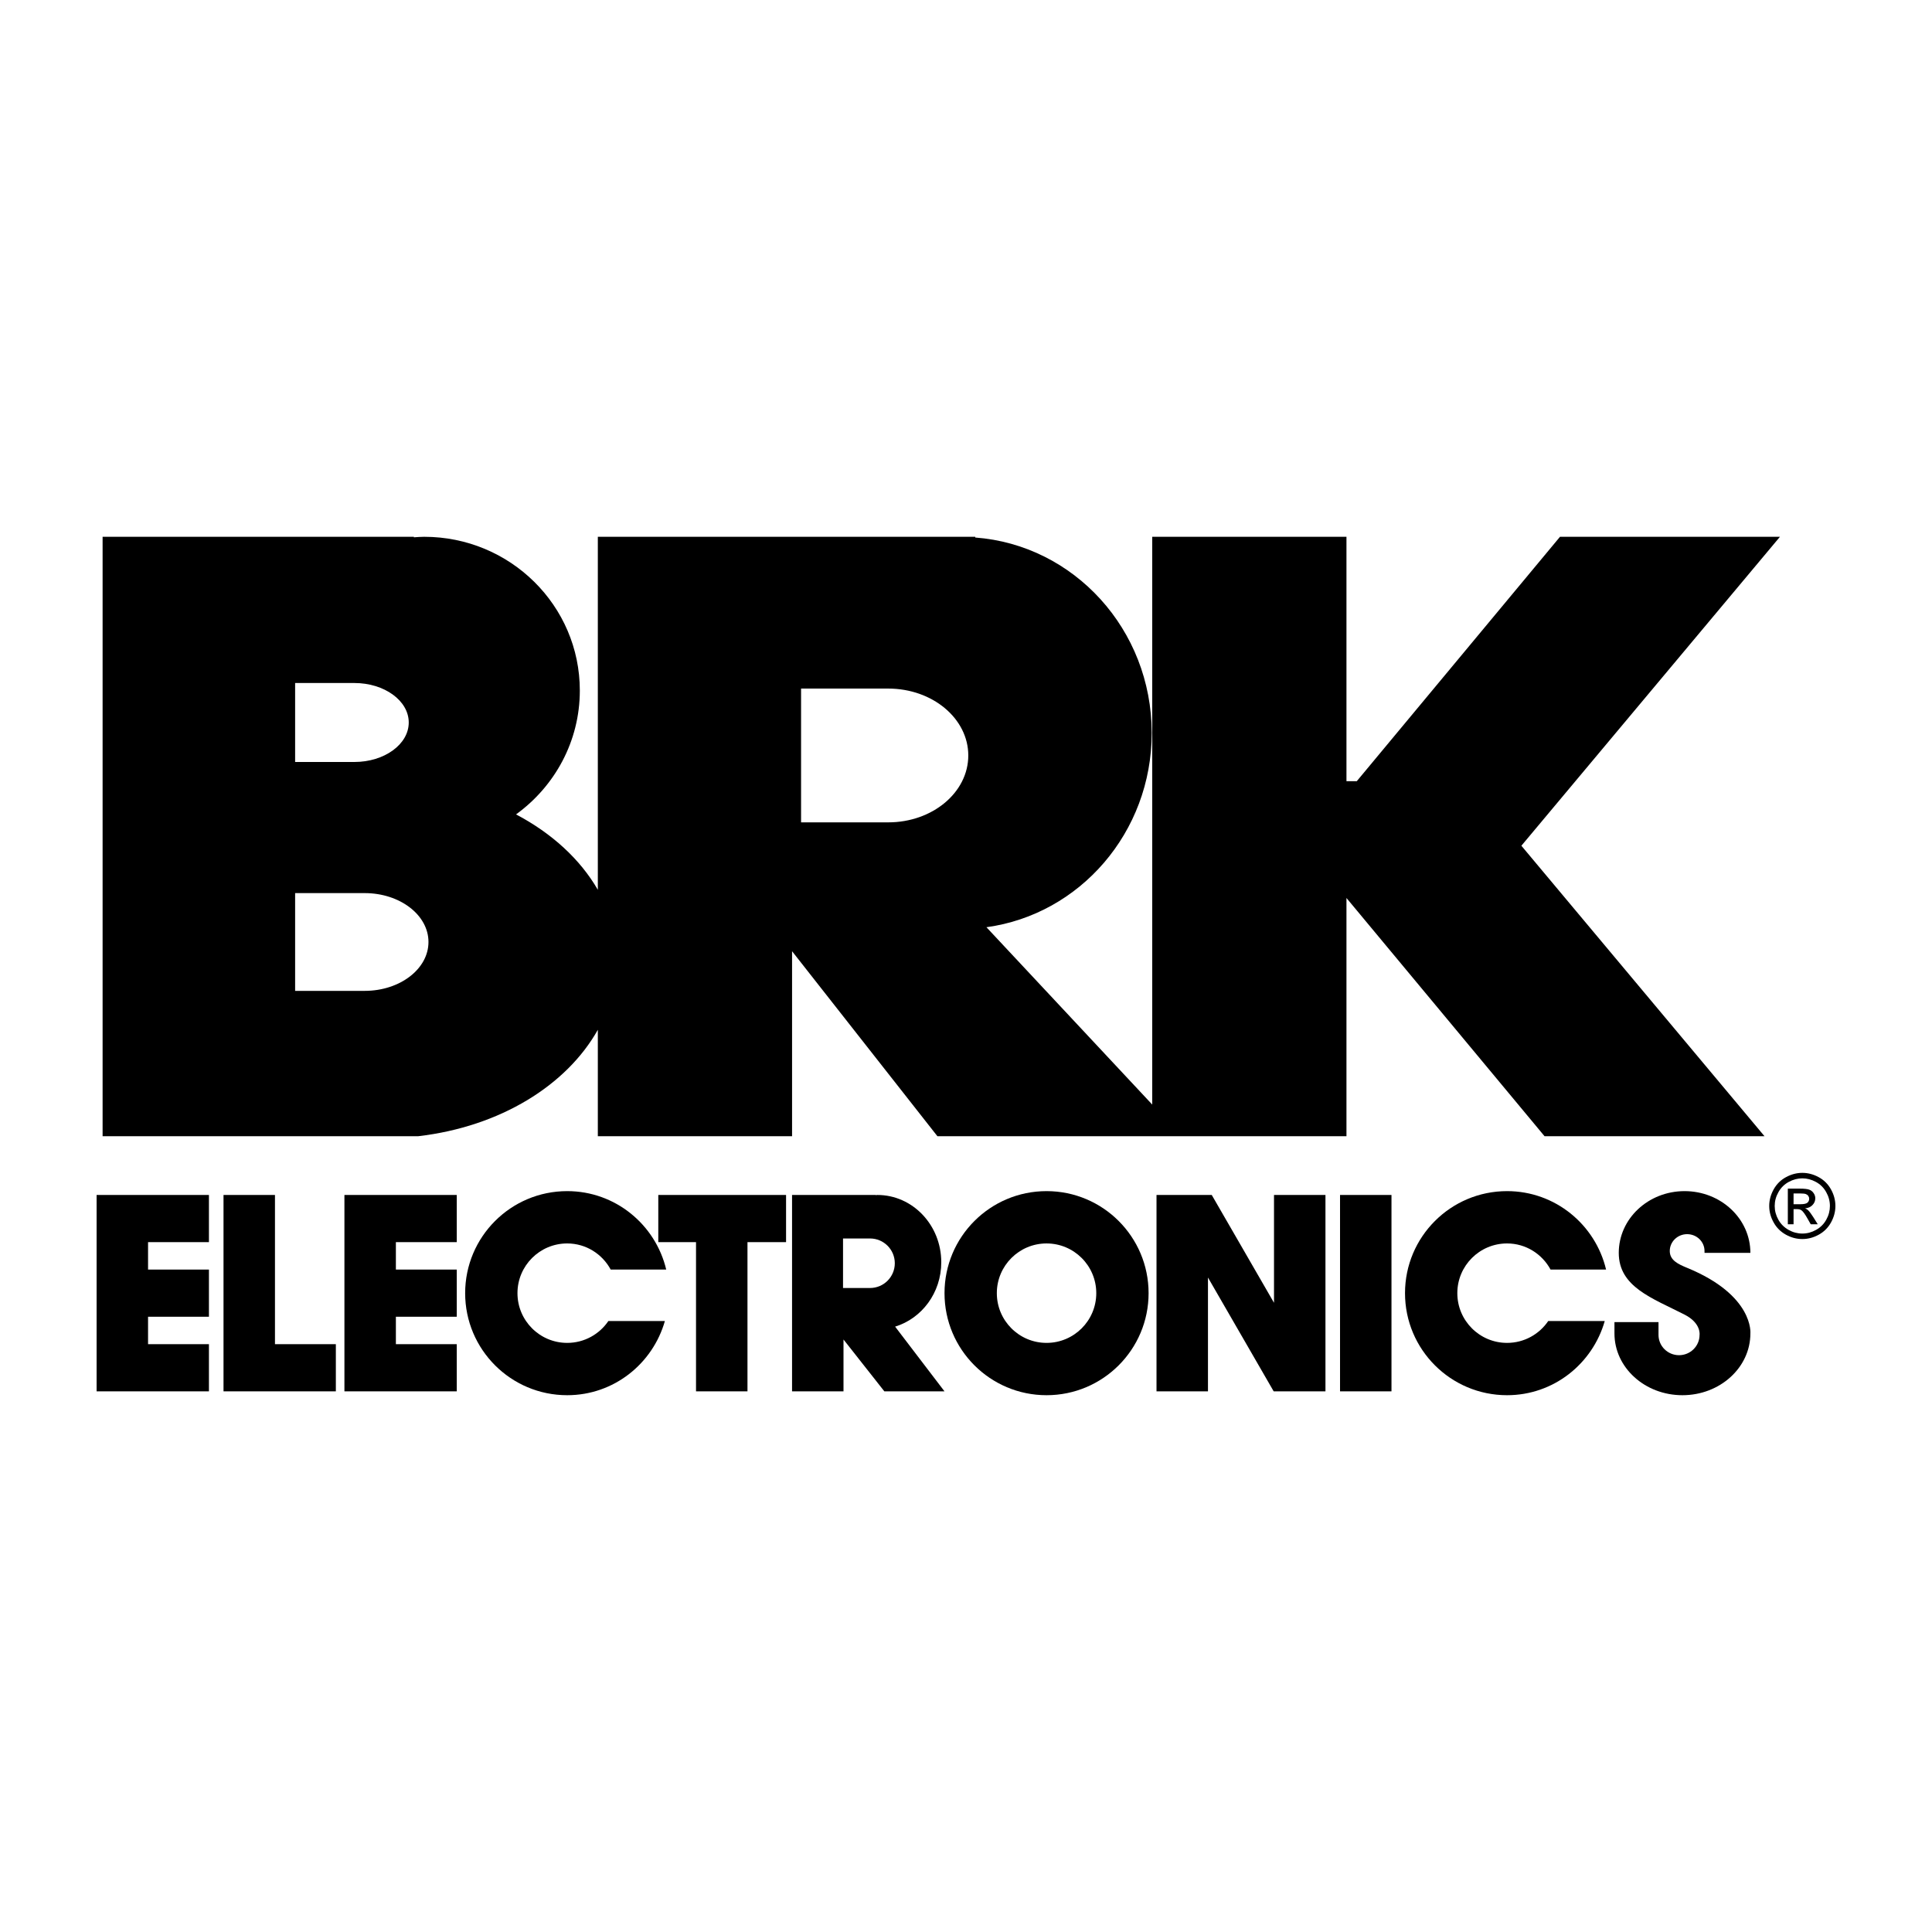
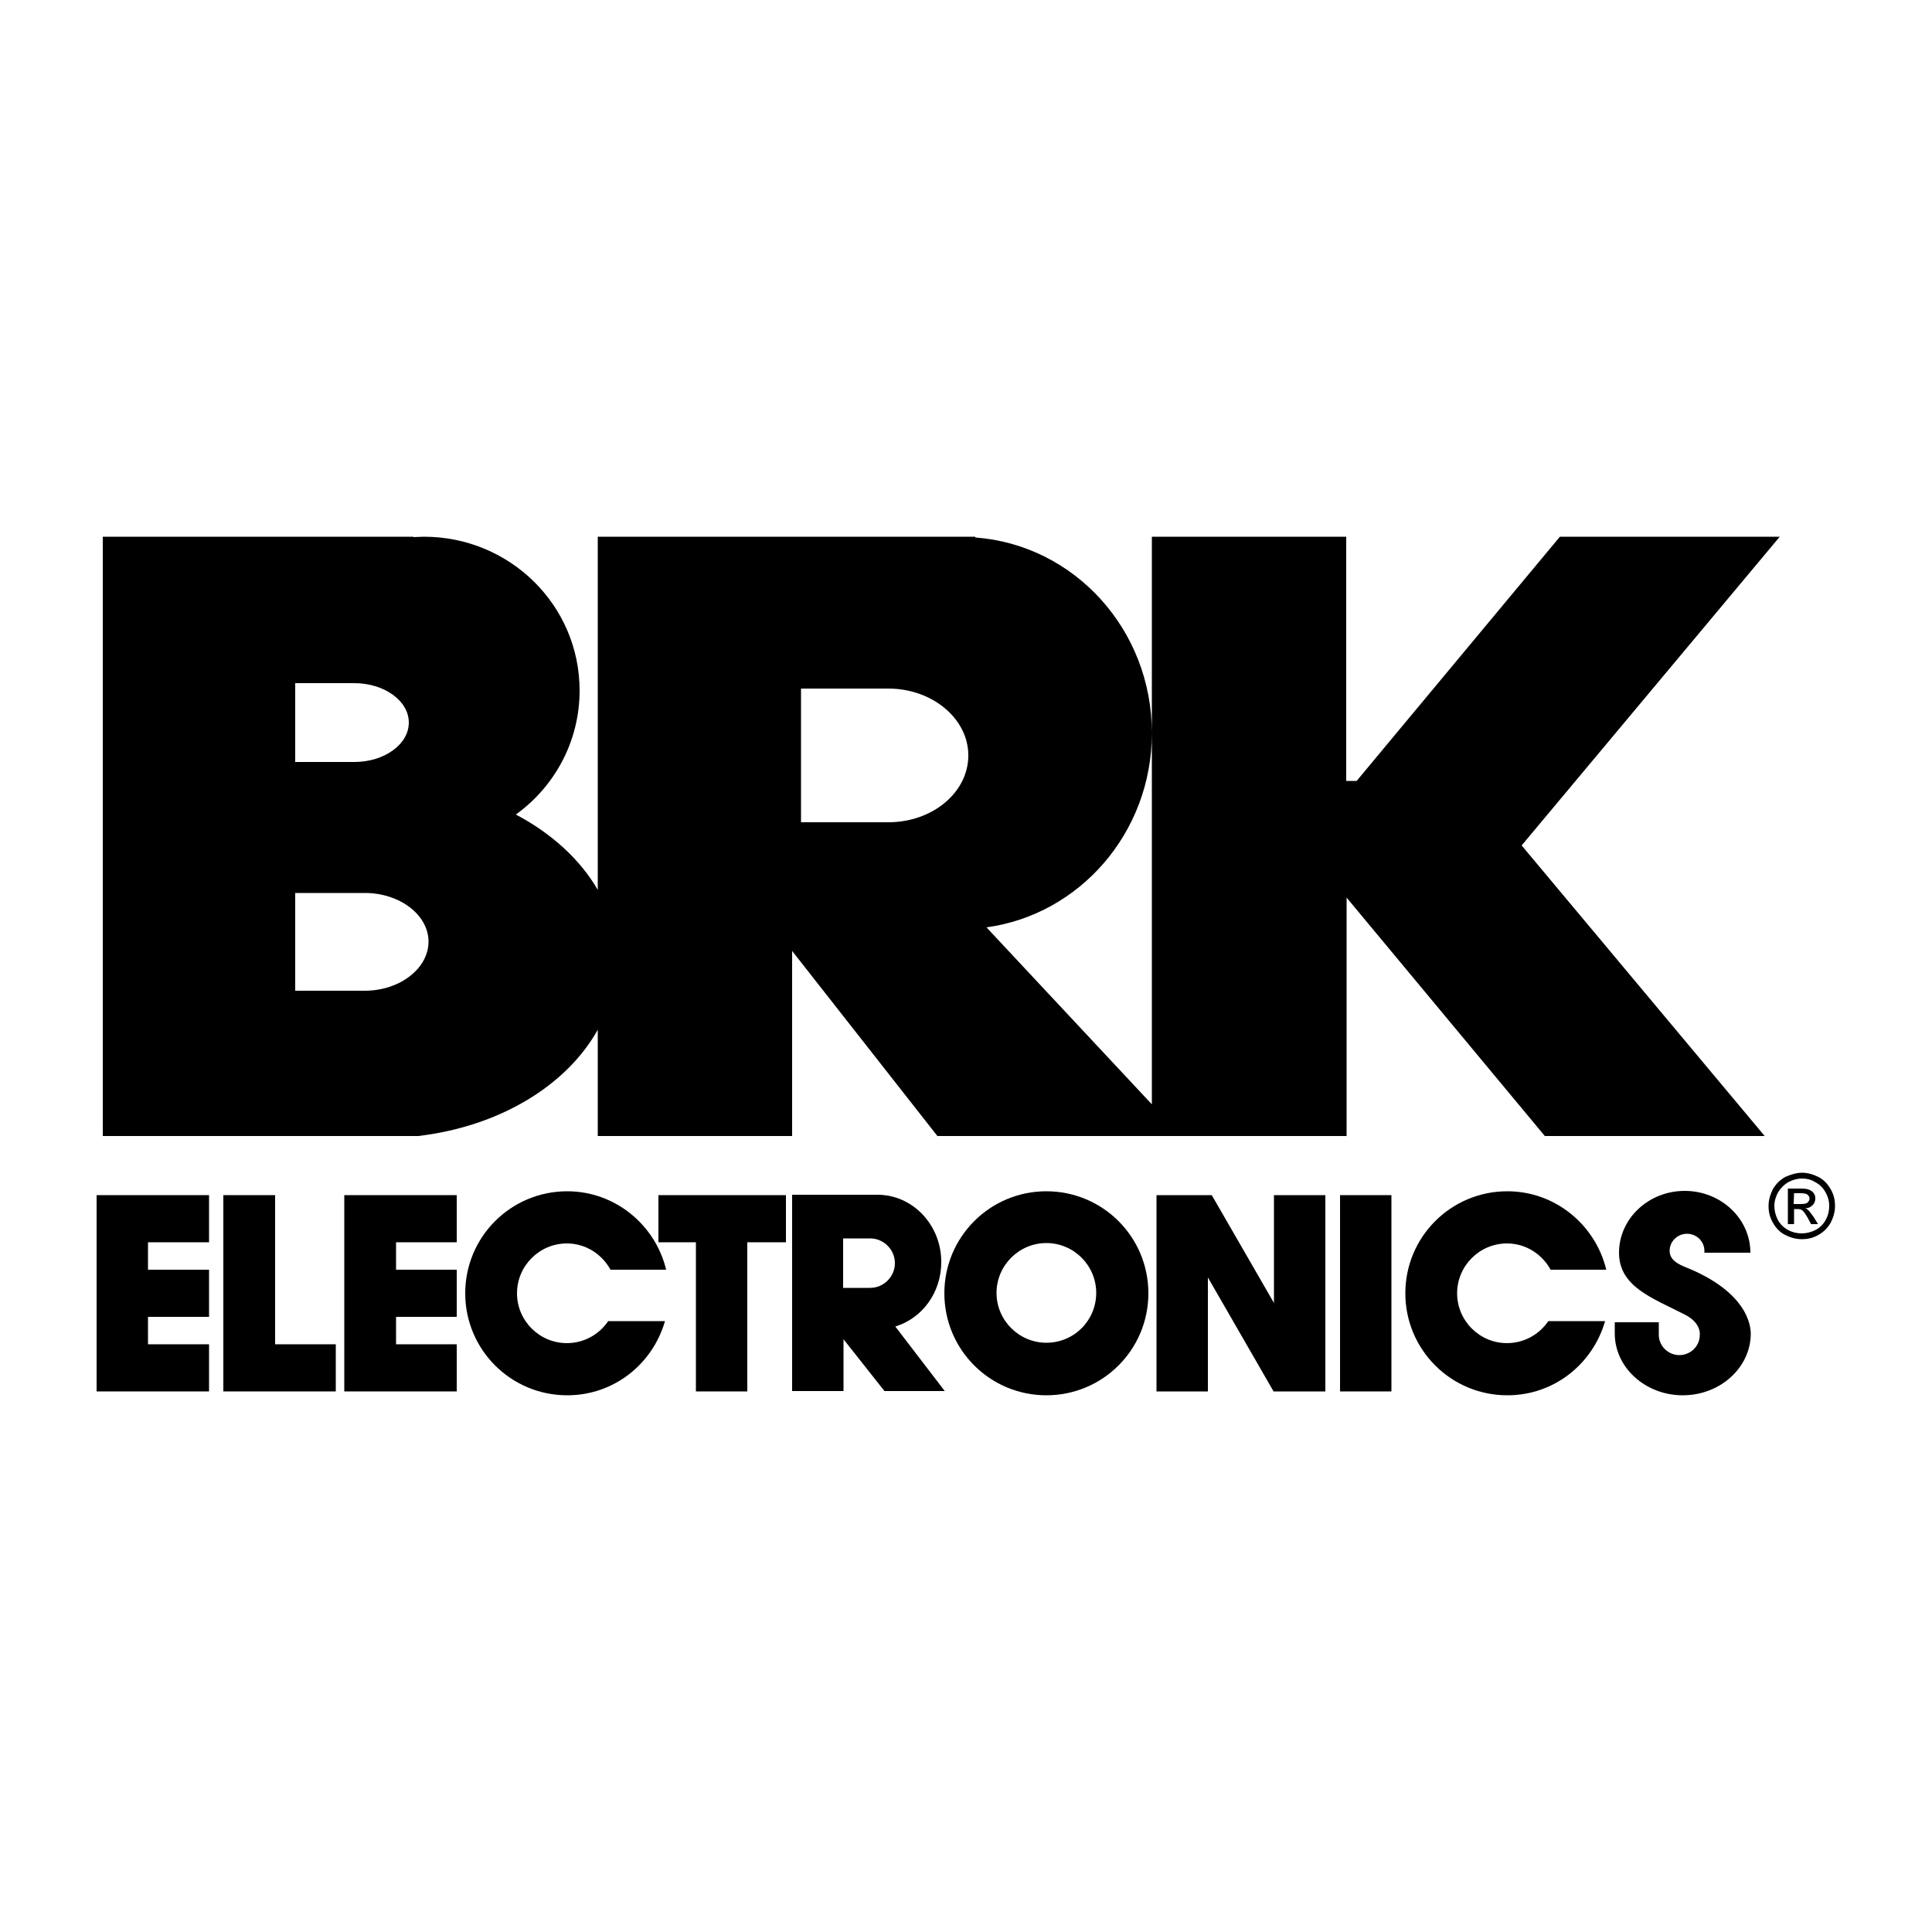
- <svg xmlns="http://www.w3.org/2000/svg" version="1.1" id="Calque_2" x="0px" y="0px" width="500px" height="500px" viewBox="0 0 500 500" enable-background="new 0 0 500 500" xml:space="preserve">
+ <svg xmlns="http://www.w3.org/2000/svg" version="1.1" id="Calque_2" x="0px" y="0px" viewBox="0 0 500 500" style="enable-background:new 0 0 500 500;" xml:space="preserve">
  <g>
-     <path d="M460.65,138.922h-56.925l-52.593,63.25h-2.669v-63.25h-50.267v146.938l-42.905-45.896   c24.133-3.285,42.77-24.515,42.77-50.275c0-26.785-20.15-48.675-45.672-50.579v-0.188h-47.403h-2.864h-47.403v91.359   c-4.525-7.849-11.856-14.611-21.168-19.516c9.992-7.238,16.507-18.884,16.507-32.062c0-21.971-18.033-39.781-40.28-39.781   c-0.899,0-1.778,0.076-2.663,0.133v-0.133H89.137H54.02H26.553v155.13H54.02h35.117h17.977h1.11   c21.329-2.486,38.455-13.238,46.494-27.542v27.542h50.268v-47.877l37.617,47.877h55.594h7.656h42.61v-61.653l51.267,61.653h56.925   l-62.922-75.178L460.65,138.922z M76.378,176.763h15.337c7.769,0,14.067,4.575,14.067,10.219S99.484,197.2,91.715,197.2H76.378   V176.763z M94.378,256.435h-18v-25.3h18c9.115,0,16.51,5.665,16.51,12.65S103.494,256.435,94.378,256.435z M229.885,212.825   h-22.569v-34.622h22.569c11.438,0,20.707,7.75,20.707,17.311C250.592,205.075,241.323,212.825,229.885,212.825z" />
-     <polygon points="54.072,321.464 54.072,309.256 38.316,309.256 35.429,309.256 25,309.256 25,360.079 35.429,360.079    38.316,360.079 54.072,360.079 54.072,347.871 38.316,347.871 38.316,340.771 54.072,340.771 54.072,328.563 38.316,328.563    38.316,321.464  " />
-     <polygon points="118.208,321.464 118.208,309.256 102.454,309.256 99.567,309.256 89.137,309.256 89.137,360.079 99.567,360.079    102.454,360.079 118.208,360.079 118.208,347.871 102.454,347.871 102.454,340.771 118.208,340.771 118.208,328.563    102.454,328.563 102.454,321.464  " />
-     <rect x="346.799" y="309.256" width="13.316" height="50.823" />
-     <polygon points="329.712,309.256 329.712,337.161 313.598,309.256 312.621,309.256 300.283,309.256 299.304,309.256    299.304,360.079 312.621,360.079 312.621,330.623 329.629,360.079 329.712,360.079 342.945,360.079 343.028,360.079    343.028,309.256  " />
-     <polygon points="203.433,309.256 193.446,309.256 180.13,309.256 170.365,309.256 170.365,321.464 180.13,321.464 180.13,360.079    193.446,360.079 193.446,321.464 203.433,321.464  " />
-     <polygon points="71.162,347.871 71.162,309.256 57.845,309.256 57.845,360.079 68.275,360.079 71.162,360.079 86.917,360.079    86.917,347.871  " />
+     <path d="M460.6,138.9h-56.9l-52.6,63.2h-2.7v-63.2h-50.3v146.9L255.3,240c24.1-3.3,42.8-24.5,42.8-50.3c0-26.8-20.1-48.7-45.7-50.6   v-0.2H205h-2.9h-47.4v91.4c-4.5-7.8-11.9-14.6-21.2-19.5c10-7.2,16.5-18.9,16.5-32.1c0-22-18-39.8-40.3-39.8   c-0.9,0-1.8,0.1-2.7,0.1v-0.1h-18H54H26.6v155.1H54h35.1h18h1.1c21.3-2.5,38.5-13.2,46.5-27.5v27.5H205v-47.9l37.6,47.9h55.6h7.7   h42.6v-61.7l51.3,61.7h56.9l-62.9-75.2L460.6,138.9z M76.4,176.8h15.3c7.8,0,14.1,4.6,14.1,10.2s-6.3,10.2-14.1,10.2H76.4V176.8z    M94.4,256.4h-18v-25.3h18c9.1,0,16.5,5.7,16.5,12.6S103.5,256.4,94.4,256.4z M229.9,212.8h-22.6v-34.6h22.6   c11.4,0,20.7,7.8,20.7,17.3C250.6,205.1,241.3,212.8,229.9,212.8z" />
+     <polygon points="54.1,321.5 54.1,309.3 38.3,309.3 35.4,309.3 25,309.3 25,360.1 35.4,360.1 38.3,360.1 54.1,360.1 54.1,347.9    38.3,347.9 38.3,340.8 54.1,340.8 54.1,328.6 38.3,328.6 38.3,321.5  " />
+     <polygon points="118.2,321.5 118.2,309.3 102.5,309.3 99.6,309.3 89.1,309.3 89.1,360.1 99.6,360.1 102.5,360.1 118.2,360.1    118.2,347.9 102.5,347.9 102.5,340.8 118.2,340.8 118.2,328.6 102.5,328.6 102.5,321.5  " />
+     <rect x="346.8" y="309.3" width="13.3" height="50.8" />
+     <polygon points="329.7,309.3 329.7,337.2 313.6,309.3 312.6,309.3 300.3,309.3 299.3,309.3 299.3,360.1 312.6,360.1 312.6,330.6    329.6,360.1 329.7,360.1 342.9,360.1 343,360.1 343,309.3  " />
+     <polygon points="203.4,309.3 193.4,309.3 180.1,309.3 170.4,309.3 170.4,321.5 180.1,321.5 180.1,360.1 193.4,360.1 193.4,321.5    203.4,321.5  " />
+     <polygon points="71.2,347.9 71.2,309.3 57.8,309.3 57.8,360.1 68.3,360.1 71.2,360.1 86.9,360.1 86.9,347.9  " />
    <g>
-       <path d="M270.847,308.262c-14.585,0-26.408,11.823-26.408,26.408s11.823,26.408,26.408,26.408s26.408-11.823,26.408-26.408    S285.432,308.262,270.847,308.262z M270.847,347.538c-7.105,0-12.868-5.763-12.868-12.868s5.763-12.868,12.868-12.868    s12.868,5.763,12.868,12.868S277.953,347.538,270.847,347.538z" />
+       <path d="M270.8,308.3c-14.6,0-26.4,11.8-26.4,26.4s11.8,26.4,26.4,26.4s26.4-11.8,26.4-26.4S285.4,308.3,270.8,308.3z     M270.8,347.5c-7.1,0-12.9-5.8-12.9-12.9s5.8-12.9,12.9-12.9s12.9,5.8,12.9,12.9S278,347.5,270.8,347.5z" />
    </g>
    <g>
-       <path d="M400.682,341.88c-2.315,3.412-6.227,5.658-10.658,5.658c-7.105,0-12.869-5.763-12.869-12.868s5.764-12.868,12.869-12.868    c4.884,0,9.082,2.751,11.261,6.762h14.367c-2.768-11.625-13.155-20.302-25.628-20.302c-14.585,0-26.408,11.823-26.408,26.408    s11.823,26.408,26.408,26.408c12.067,0,22.133-8.146,25.284-19.198H400.682z" />
+       <path d="M400.7,341.9c-2.3,3.4-6.2,5.7-10.7,5.7c-7.1,0-12.9-5.8-12.9-12.9s5.8-12.9,12.9-12.9c4.9,0,9.1,2.8,11.3,6.8h14.4    c-2.8-11.6-13.2-20.3-25.6-20.3c-14.6,0-26.4,11.8-26.4,26.4s11.8,26.4,26.4,26.4c12.1,0,22.1-8.1,25.3-19.2L400.7,341.9    L400.7,341.9z" />
    </g>
    <g>
-       <path d="M157.447,341.88c-2.315,3.412-6.227,5.658-10.658,5.658c-7.105,0-12.868-5.763-12.868-12.868s5.763-12.868,12.868-12.868    c4.884,0,9.082,2.751,11.261,6.762h14.367c-2.768-11.625-13.155-20.302-25.628-20.302c-14.585,0-26.408,11.823-26.408,26.408    s11.823,26.408,26.408,26.408c12.067,0,22.132-8.146,25.284-19.198H157.447z" />
+       <path d="M157.4,341.9c-2.3,3.4-6.2,5.7-10.7,5.7c-7.1,0-12.9-5.8-12.9-12.9s5.8-12.9,12.9-12.9c4.9,0,9.1,2.8,11.3,6.8h14.4    c-2.8-11.6-13.2-20.3-25.6-20.3c-14.6,0-26.4,11.8-26.4,26.4s11.8,26.4,26.4,26.4c12.1,0,22.1-8.1,25.3-19.2L157.4,341.9    L157.4,341.9z" />
    </g>
-     <path d="M436.629,328.116c-2.294-0.941-4.494-1.95-4.494-4.359c0-2.408,2.013-4.358,4.494-4.358c2.486,0,4.499,1.95,4.499,4.358   v0.484h11.87c0-8.827-7.62-15.979-17.035-15.979c-9.409,0-17.029,7.152-17.029,15.979s8.649,11.698,17.029,15.979   c4.359,2.227,3.881,5.254,3.881,5.254c0,2.897-2.378,5.248-5.312,5.248s-5.311-2.351-5.311-5.248v-3.318h-11.401v2.943   c0,8.827,7.87,15.979,17.586,15.979c9.722,0,17.592-7.152,17.592-15.979C452.999,345.099,453.971,335.242,436.629,328.116z" />
+     <path d="M436.6,328.1c-2.3-0.9-4.5-2-4.5-4.4c0-2.4,2-4.4,4.5-4.4c2.5,0,4.5,2,4.5,4.4v0.5H453c0-8.8-7.6-16-17-16   c-9.4,0-17,7.2-17,16s8.6,11.7,17,16c4.4,2.2,3.9,5.3,3.9,5.3c0,2.9-2.4,5.2-5.3,5.2s-5.3-2.4-5.3-5.2v-3.3h-11.4v2.9   c0,8.8,7.9,16,17.6,16c9.7,0,17.6-7.2,17.6-16C453,345.1,454,335.2,436.6,328.1z" />
    <g>
-       <path d="M466.439,303.534c1.44,0,2.846,0.363,4.213,1.103c1.368,0.738,2.44,1.794,3.204,3.173    c0.765,1.373,1.145,2.804,1.145,4.291c0,1.478-0.38,2.897-1.129,4.255c-0.754,1.368-1.81,2.424-3.167,3.173    c-1.358,0.754-2.783,1.134-4.266,1.134s-2.902-0.38-4.26-1.134c-1.353-0.749-2.419-1.805-3.168-3.173    c-0.759-1.357-1.139-2.777-1.139-4.255c0-1.487,0.385-2.918,1.149-4.291c0.77-1.379,1.836-2.435,3.209-3.173    C463.599,303.897,465.003,303.534,466.439,303.534z M466.439,304.954c-1.201,0-2.372,0.307-3.511,0.926    c-1.14,0.613-2.029,1.498-2.669,2.643c-0.649,1.145-0.967,2.335-0.967,3.578c0,1.238,0.312,2.424,0.946,3.553    c0.635,1.134,1.519,2.008,2.647,2.643c1.14,0.635,2.32,0.946,3.553,0.946c1.238,0,2.424-0.312,3.553-0.946    c1.14-0.635,2.023-1.509,2.647-2.643c0.63-1.129,0.941-2.314,0.941-3.553c0-1.243-0.317-2.434-0.962-3.578    c-0.635-1.145-1.529-2.029-2.669-2.643C468.806,305.261,467.641,304.954,466.439,304.954z M462.689,316.834v-9.217h3.162    c1.087,0,1.862,0.088,2.346,0.255c0.494,0.172,0.869,0.468,1.16,0.899c0.292,0.416,0.438,0.869,0.438,1.343    c0,0.676-0.245,1.264-0.729,1.758c-0.474,0.504-1.113,0.78-1.909,0.843c0.322,0.14,0.588,0.296,0.78,0.488    c0.375,0.37,0.827,0.973,1.368,1.831l1.123,1.8h-1.814l-0.822-1.451c-0.64-1.145-1.16-1.852-1.55-2.143    c-0.276-0.214-0.671-0.317-1.196-0.317h-0.874v3.911H462.689z M464.171,311.648h1.805c0.863,0,1.451-0.125,1.769-0.38    c0.313-0.266,0.468-0.604,0.468-1.03c0-0.271-0.077-0.51-0.229-0.728c-0.151-0.219-0.358-0.375-0.624-0.484    c-0.271-0.104-0.77-0.161-1.498-0.161h-1.69V311.648z" />
+       <path d="M466.4,303.5c1.4,0,2.8,0.4,4.2,1.1c1.4,0.7,2.4,1.8,3.2,3.2c0.8,1.4,1.1,2.8,1.1,4.3c0,1.5-0.4,2.9-1.1,4.3    c-0.8,1.4-1.8,2.4-3.2,3.2c-1.4,0.8-2.8,1.1-4.3,1.1s-2.9-0.4-4.3-1.1c-1.4-0.7-2.4-1.8-3.2-3.2c-0.8-1.4-1.1-2.8-1.1-4.3    c0-1.5,0.4-2.9,1.1-4.3c0.8-1.4,1.8-2.4,3.2-3.2C463.6,303.9,465,303.5,466.4,303.5z M466.4,305c-1.2,0-2.4,0.3-3.5,0.9    c-1.1,0.6-2,1.5-2.7,2.6c-0.6,1.1-1,2.3-1,3.6c0,1.2,0.3,2.4,0.9,3.6c0.6,1.1,1.5,2,2.6,2.6c1.1,0.6,2.3,0.9,3.6,0.9    c1.2,0,2.4-0.3,3.6-0.9c1.1-0.6,2-1.5,2.6-2.6c0.6-1.1,0.9-2.3,0.9-3.6c0-1.2-0.3-2.4-1-3.6c-0.6-1.1-1.5-2-2.7-2.6    C468.8,305.3,467.6,305,466.4,305z M462.7,316.8v-9.2h3.2c1.1,0,1.9,0.1,2.3,0.3c0.5,0.2,0.9,0.5,1.2,0.9c0.3,0.4,0.4,0.9,0.4,1.3    c0,0.7-0.2,1.3-0.7,1.8c-0.5,0.5-1.1,0.8-1.9,0.8c0.3,0.1,0.6,0.3,0.8,0.5c0.4,0.4,0.8,1,1.4,1.8l1.1,1.8h-1.8l-0.8-1.5    c-0.6-1.1-1.2-1.9-1.5-2.1c-0.3-0.2-0.7-0.3-1.2-0.3h-0.9v3.9L462.7,316.8L462.7,316.8z M464.2,311.6h1.8c0.9,0,1.5-0.1,1.8-0.4    c0.3-0.3,0.5-0.6,0.5-1c0-0.3-0.1-0.5-0.2-0.7c-0.2-0.2-0.4-0.4-0.6-0.5c-0.3-0.1-0.8-0.2-1.5-0.2h-1.7L464.2,311.6L464.2,311.6z" />
    </g>
-     <path d="M231.656,343.331c6.882-2.107,11.945-8.724,11.945-16.661c0-9.617-7.404-17.414-16.535-17.414   c-0.146,0-0.281,0.041-0.424,0.047v-0.047h-8.344h-5.103h-8.213v50.823h13.315v-13.42l10.572,13.42h15.565L231.656,343.331z    M225.167,333.333h-6.991v-12.816h6.991c3.539,0,6.408,2.871,6.408,6.408S228.707,333.333,225.167,333.333z" />
+     <path d="M231.7,343.3c6.9-2.1,11.9-8.7,11.9-16.7c0-9.6-7.4-17.4-16.5-17.4c-0.1,0-0.3,0-0.4,0v0h-8.3h-5.1H205v50.8h13.3v-13.4   l10.6,13.4h15.6L231.7,343.3z M225.2,333.3h-7v-12.8h7c3.5,0,6.4,2.9,6.4,6.4S228.7,333.3,225.2,333.3z" />
  </g>
</svg>
